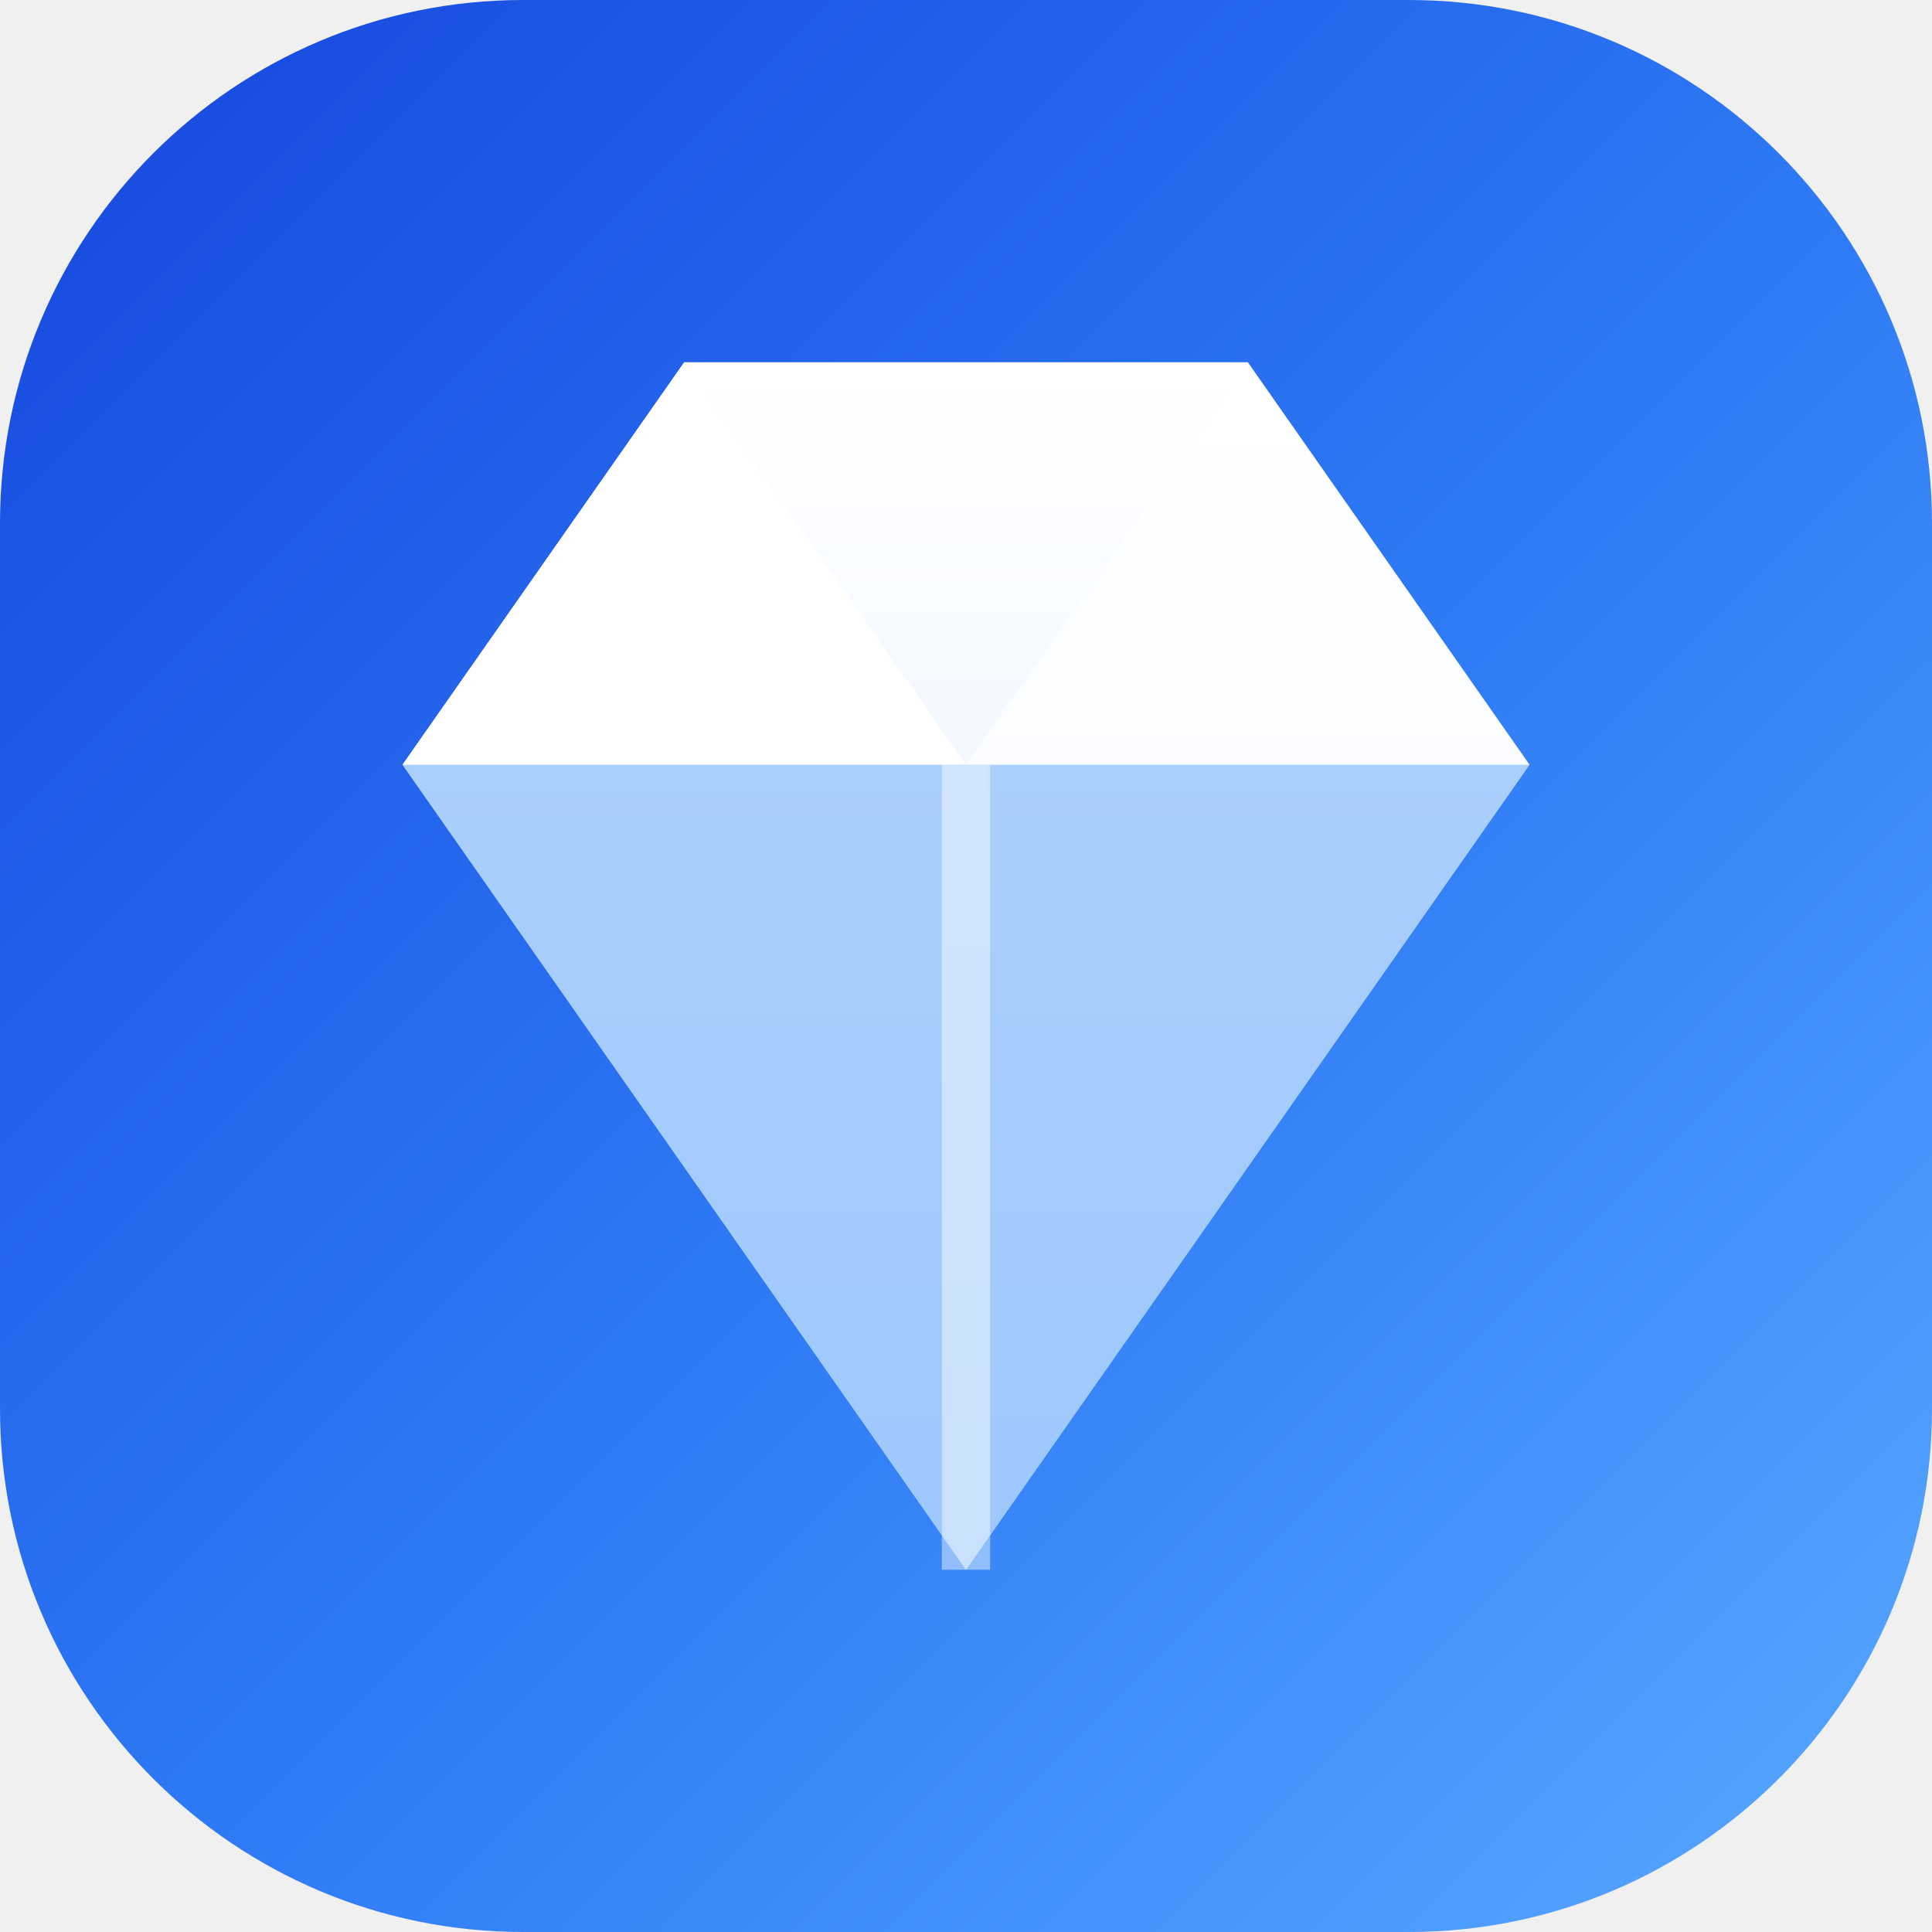
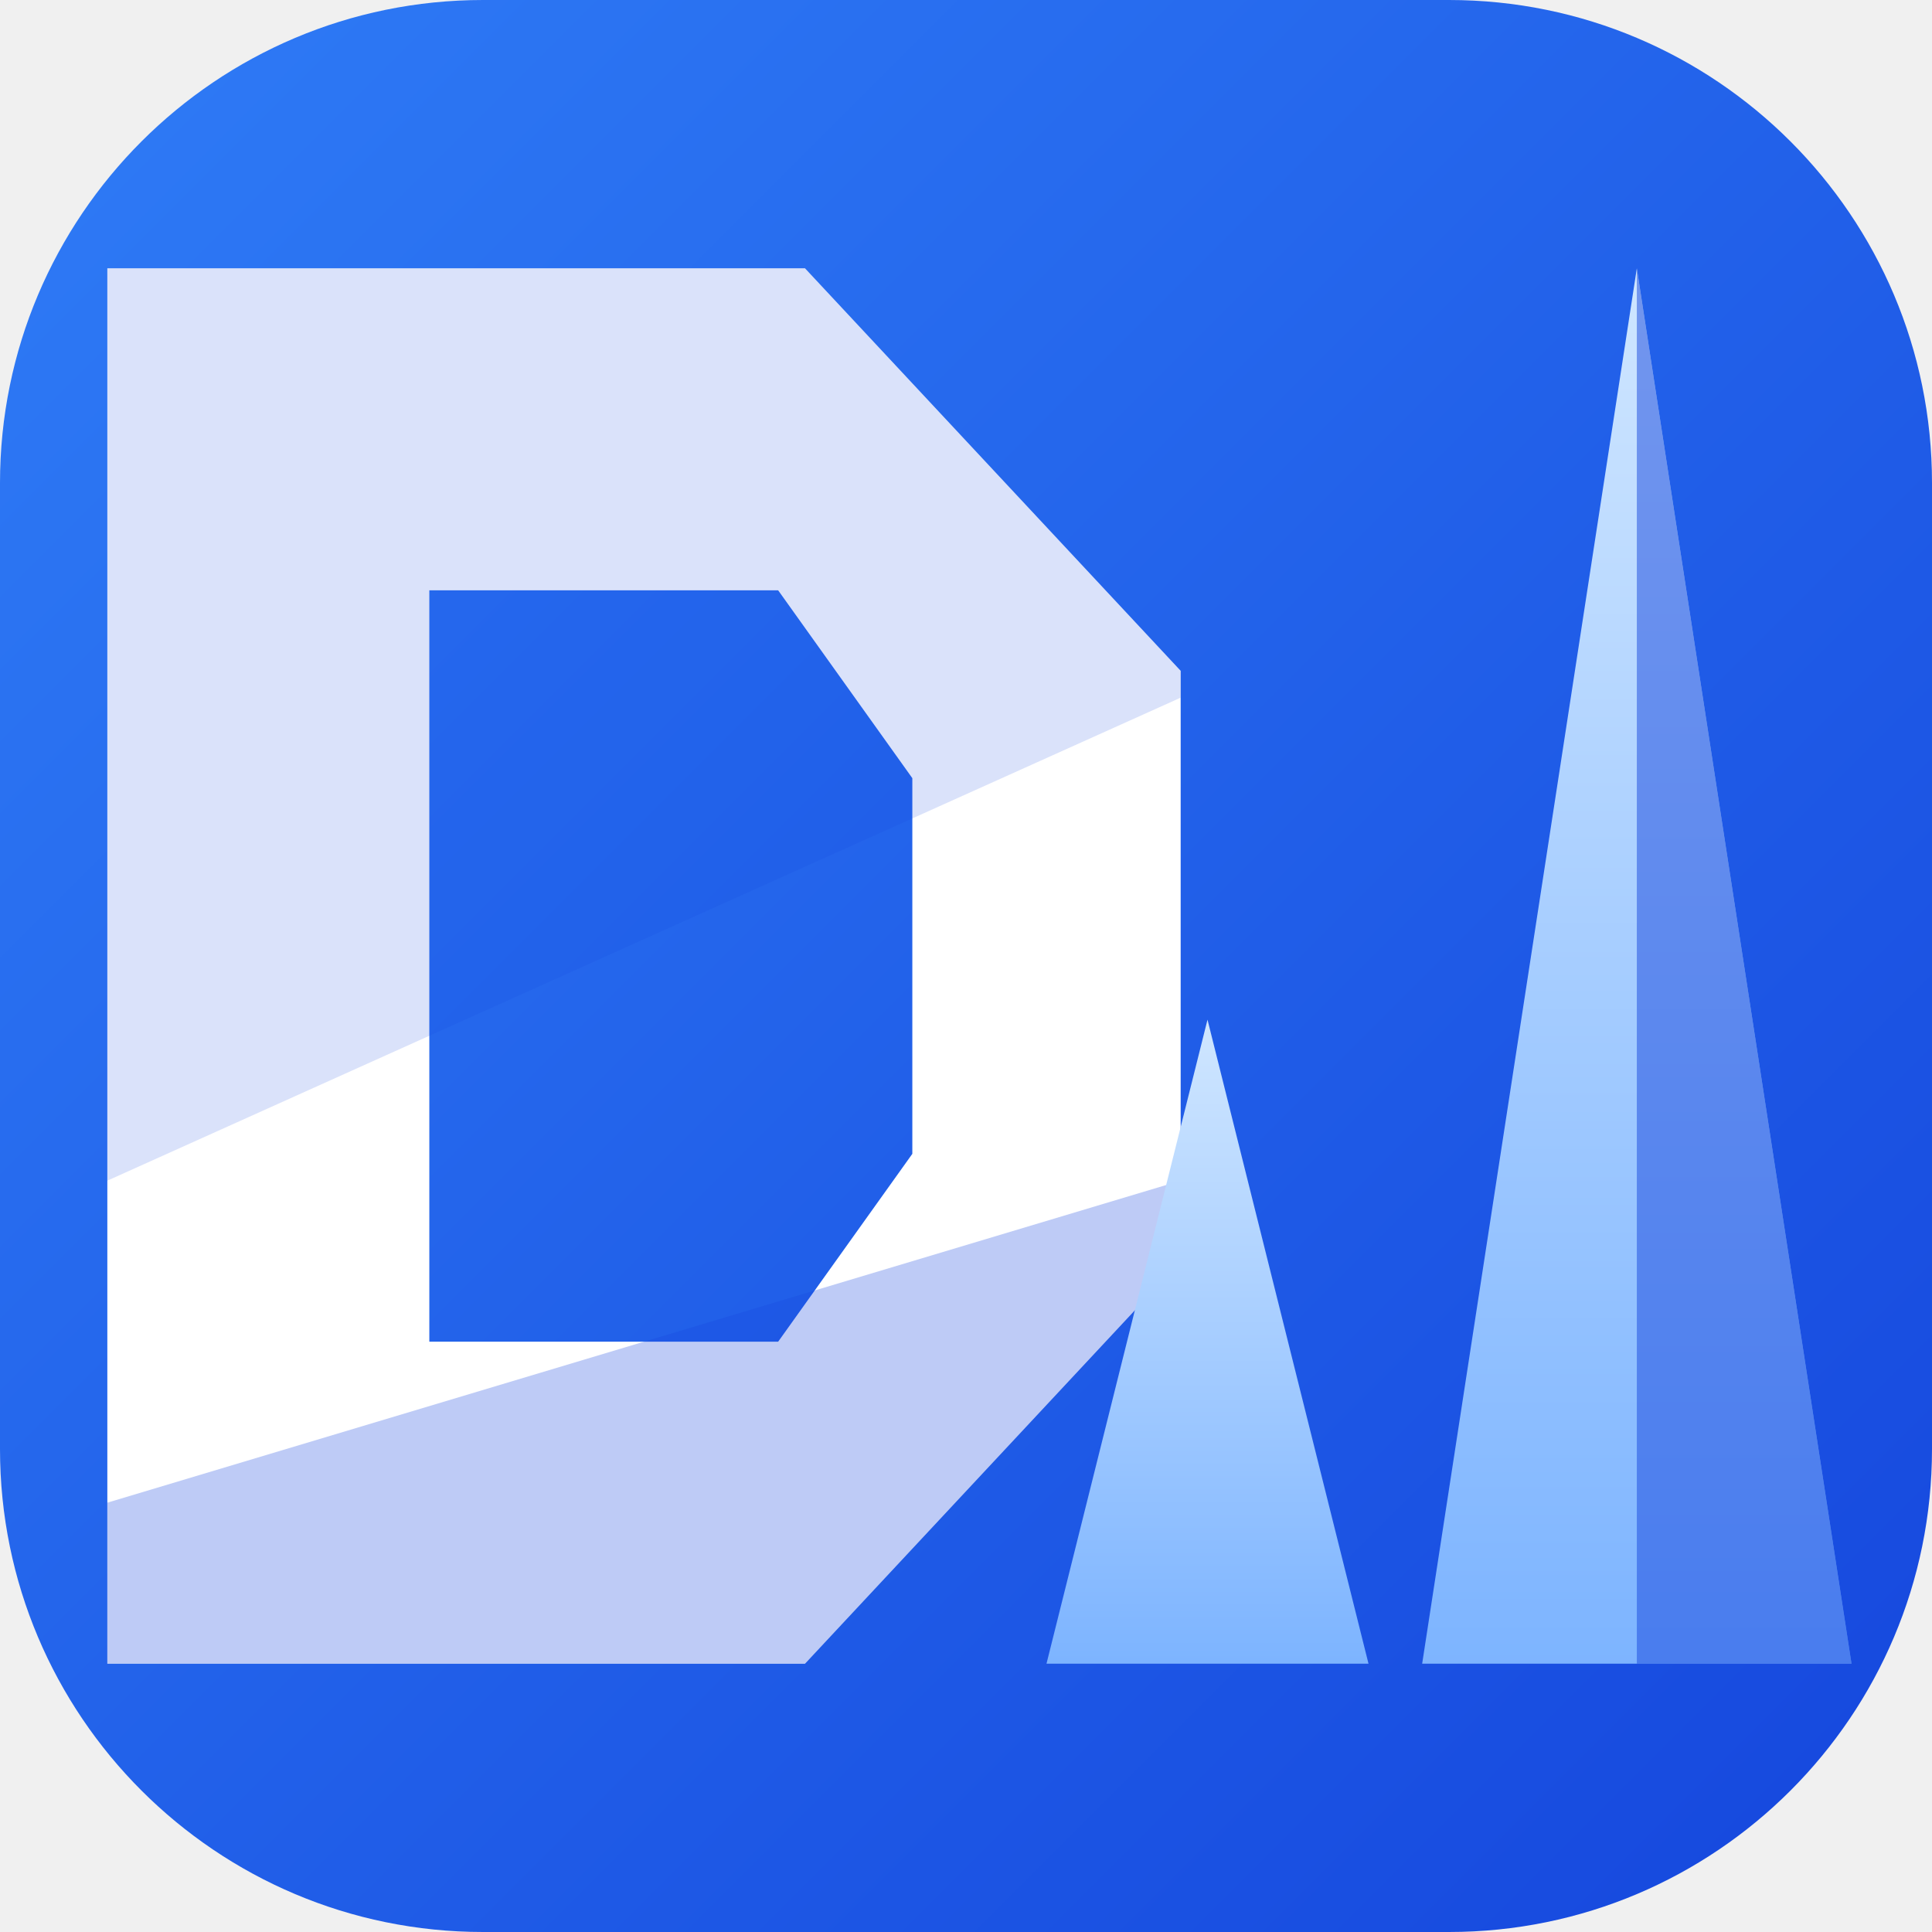
- <svg xmlns="http://www.w3.org/2000/svg" viewBox="0 0 48 48" width="48" height="48">
+ <svg xmlns="http://www.w3.org/2000/svg" viewBox="0 0 72 72" width="72" height="72">
  <defs>
-     <linearGradient id="t" x1="0" y1="0" x2="1" y2="1">
-       <stop offset="0" stop-color="#1546dd" />
-       <stop offset=".55" stop-color="#2f7cf6" />
-       <stop offset="1" stop-color="#5aa9ff" />
+     <linearGradient id="fb" x1="0" y1="0" x2="1" y2="1">
+       <stop offset="0" stop-color="#2f7cf6" />
+       <stop offset="1" stop-color="#1546dd" />
    </linearGradient>
-     <linearGradient id="g" x1="0" y1="0" x2="0" y2="1">
-       <stop offset="0" stop-color="#ffffff" />
-       <stop offset="1" stop-color="#dbeafe" />
+     <linearGradient id="fa" x1="0" y1="0" x2="0" y2="1">
+       <stop offset="0" stop-color="#cfe6ff" />
+       <stop offset="1" stop-color="#7db4ff" />
    </linearGradient>
+     <clipPath id="fc">
+       <path fill-rule="evenodd" d="M4 6 H30 L44 21 V43 L30 58 H4 Z M16 18 H29 L34 25 V39 L29 46 H16 Z" />
+     </clipPath>
  </defs>
-   <rect width="48" height="48" rx="13" fill="url(#t)" />
-   <path d="M17 9h14l7 10-14 20-14-20z" fill="url(#g)" />
-   <path d="M17 9L10 19h14z" fill="#ffffff" />
-   <path d="M31 9l7 10H24z" fill="#ffffff" opacity=".62" />
-   <path d="M10 19h28L24 39z" fill="#60a5fa" opacity=".5" />
-   <path d="M24 19v20" stroke="#ffffff" stroke-opacity=".45" stroke-width="1.2" />
+   <rect width="72" height="72" rx="18" fill="url(#fb)" />
+   <g transform="translate(0,4)">
+     <path fill-rule="evenodd" fill="#ffffff" d="M4 6 H30 L44 21 V43 L30 58 H4 Z M16 18 H29 L34 25 V39 L29 46 H16 Z" />
+     <g clip-path="url(#fc)">
+       <path d="M4 6 H44 V22 L4 40 Z" fill="#1546dd" opacity="0.16" />
+       <path d="M4 52 L44 40 V58 H4 Z" fill="#1546dd" opacity="0.28" />
+     </g>
+     <path d="M39 58 H51 L45 34 Z" fill="url(#fa)" />
+     <path d="M53 58 H69 L61 6 Z" fill="url(#fa)" />
+     <path d="M61 6 L69 58 L61 58 Z" fill="#1546dd" opacity="0.5" />
+   </g>
</svg>
